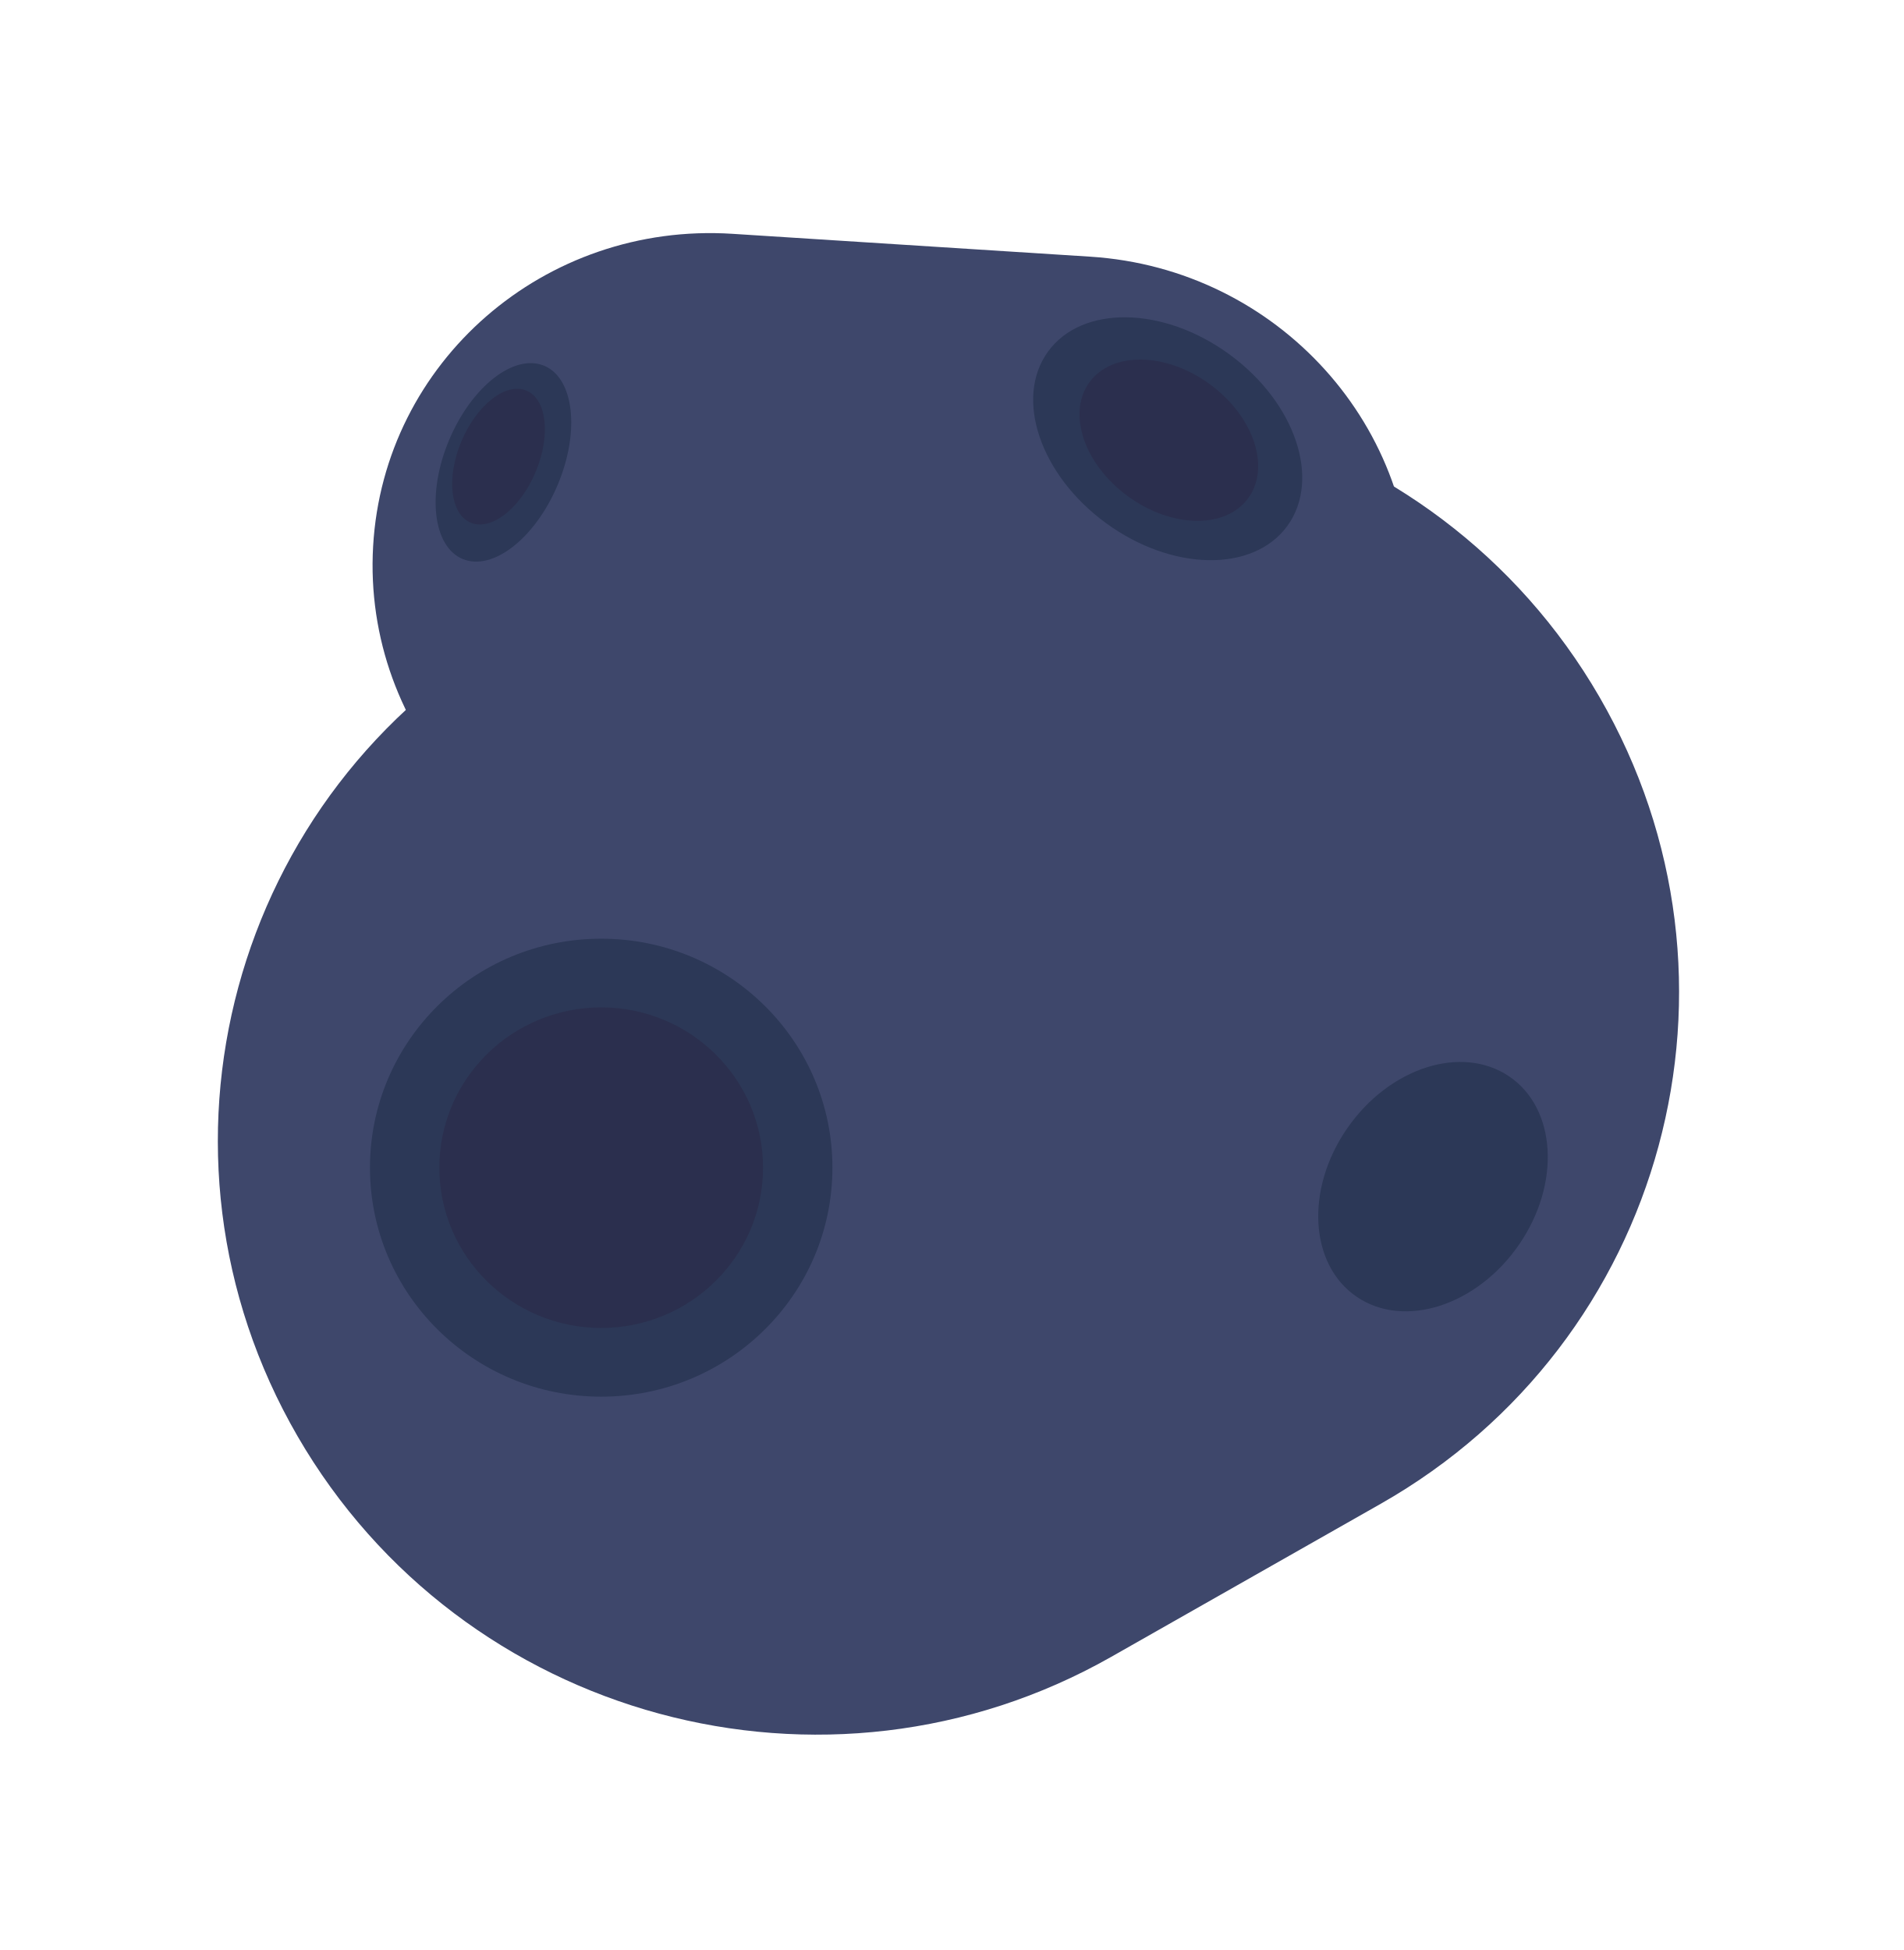
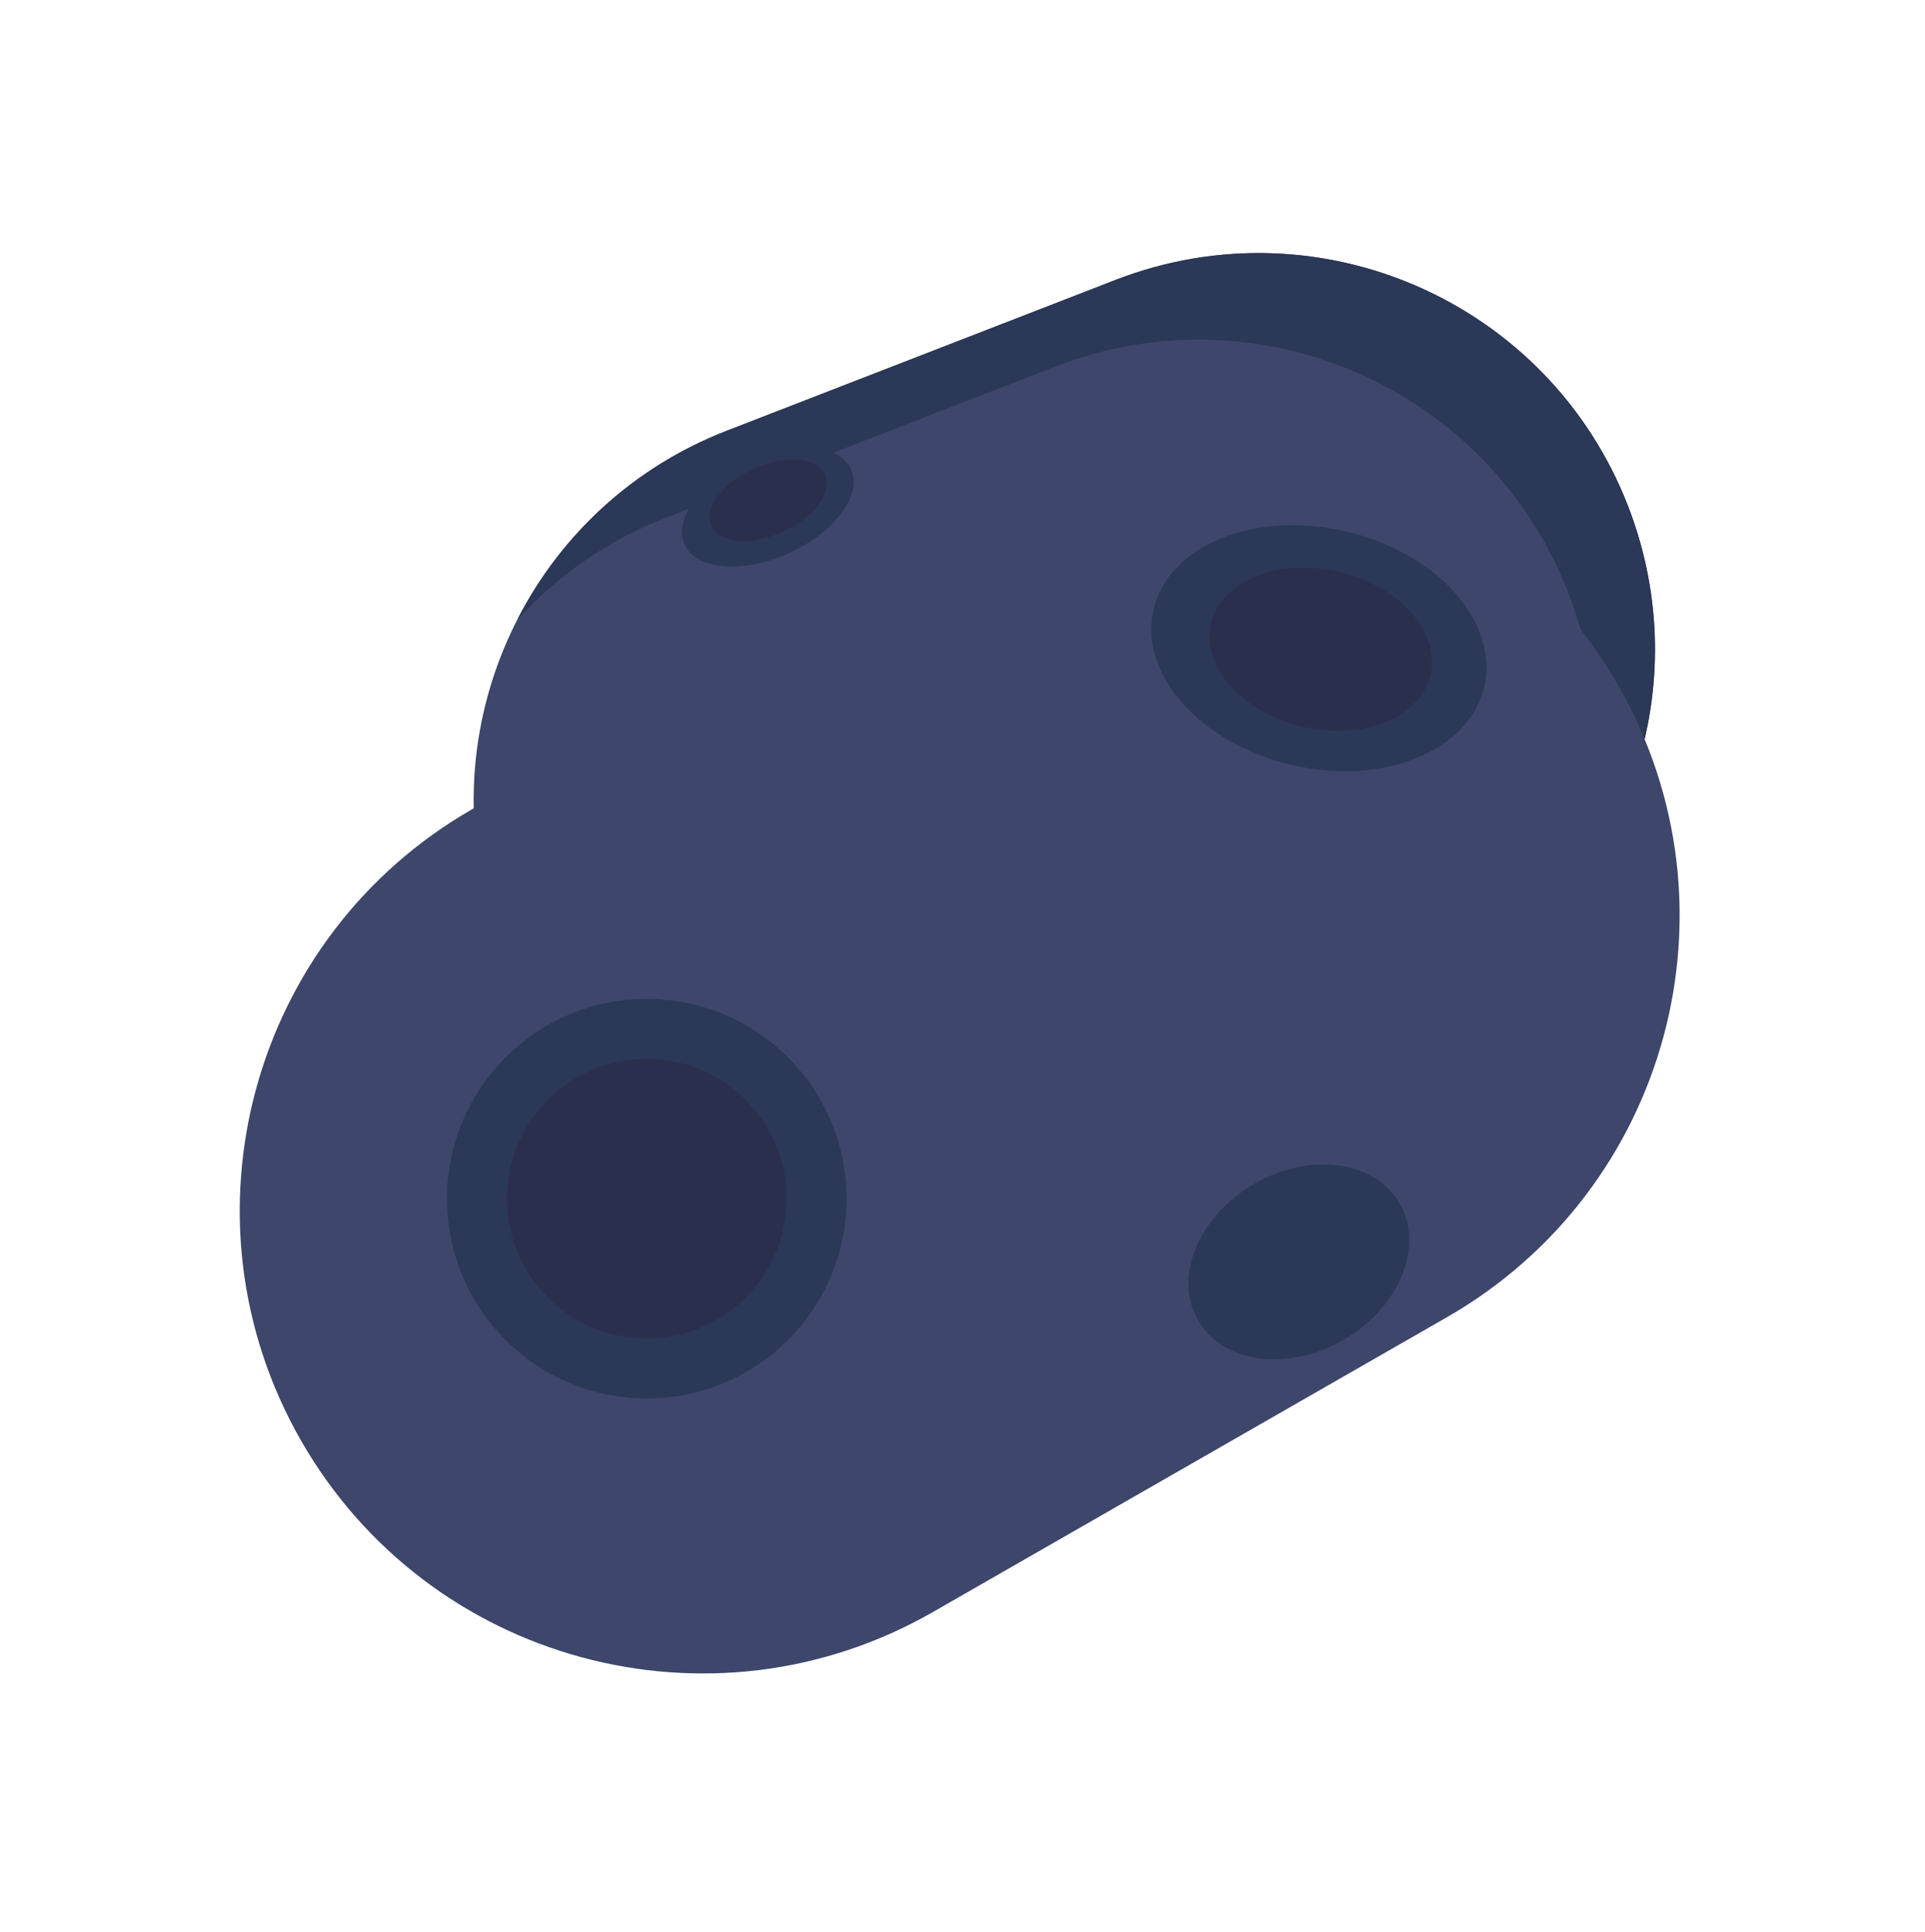
- <svg xmlns="http://www.w3.org/2000/svg" width="247" height="253" viewBox="0 0 247 253" fill="none">
-   <path d="M183.091 79.478C181.716 103.424 160.845 121.574 136.475 120.017L90.044 117.051C65.674 115.495 47.033 94.821 48.409 70.875C49.785 46.93 70.656 28.78 95.026 30.336L141.457 33.302C165.827 34.859 184.467 55.532 183.091 79.478Z" fill="#3E476B" />
-   <ellipse cx="13.605" cy="7.621" rx="13.605" ry="7.621" transform="matrix(0.387267 -0.921967 0.924618 0.380896 53 69.6312)" fill="#2C3857" />
-   <ellipse opacity="0.57" cx="9.301" cy="5.211" rx="9.301" ry="5.211" transform="matrix(0.387267 -0.921967 0.924618 0.380896 56.2603 65.8352)" fill="#2A2947" />
-   <path d="M207.507 90.409C228.828 127.225 216.123 174.102 179.129 195.113L144.192 214.956C107.199 235.967 59.926 223.155 38.605 186.339V186.339C17.284 149.524 29.989 102.646 66.983 81.635L101.92 61.792C138.913 40.781 186.186 53.593 207.507 90.409V90.409Z" fill="#3E476B" />
-   <ellipse cx="78" cy="151.499" rx="30" ry="29.709" fill="#2C3857" />
-   <ellipse opacity="0.57" cx="78" cy="151.499" rx="21" ry="20.797" fill="#2A2947" />
-   <ellipse cx="17.385" cy="13.459" rx="17.385" ry="13.459" transform="matrix(0.568124 -0.822943 0.82806 0.560639 164.899 160.721)" fill="#2C3857" />
-   <ellipse cx="19.208" cy="13.563" rx="19.208" ry="13.563" transform="matrix(0.808235 0.58886 -0.587988 0.80887 143.95 34.6417)" fill="#2C3857" />
-   <ellipse cx="12.753" cy="9.005" rx="12.753" ry="9.005" transform="matrix(0.808235 0.58886 -0.587988 0.80887 146.634 42.3215)" fill="#2B2F4E" />
+ <svg xmlns="http://www.w3.org/2000/svg" width="289" height="290" viewBox="0 0 289 290" fill="none">
+   <path d="M244.482 75.996C256.367 106.633 241.166 141.103 210.529 152.988L152.16 175.632C121.523 187.517 87.053 172.316 75.168 141.679C63.283 111.043 78.484 76.573 109.12 64.688L167.49 42.044C198.126 30.159 232.597 45.36 244.482 75.996Z" fill="#3E476B" />
+   <path d="M232.986 137.626C247.709 121.464 252.926 97.763 244.482 75.996C232.597 45.36 198.126 30.159 167.49 42.044L109.12 64.688C94.954 70.183 84.1 80.508 77.686 93.049C83.685 86.463 91.261 81.129 100.132 77.688L158.49 55.044C189.126 43.159 223.608 58.36 235.493 88.996C241.882 105.467 240.443 123.045 232.986 137.626Z" fill="#2C3857" />
+   <path d="M127.808 70.482C129.54 74.324 125.346 79.964 118.44 83.079C111.533 86.193 104.53 85.603 102.797 81.76C101.064 77.918 105.259 72.278 112.165 69.163C119.071 66.049 126.075 66.639 127.808 70.482Z" fill="#2C3857" />
+   <path d="M123.904 71.281C125.089 73.908 122.221 77.764 117.499 79.893C112.778 82.022 107.989 81.619 106.805 78.992C105.62 76.365 108.488 72.509 113.209 70.38C117.931 68.25 122.719 68.654 123.904 71.281Z" fill="#2B2F4E" />
+   <path d="M243.004 102.929C262.101 136.225 250.589 178.698 217.292 197.794L140.088 242.072C106.792 261.168 64.319 249.656 45.223 216.359C26.127 183.063 37.639 140.59 70.935 121.494L148.139 77.216C181.436 58.12 223.908 69.632 243.004 102.929Z" fill="#3E476B" />
+   <path d="M127.124 180C127.124 196.569 113.693 210 97.124 210C80.555 210 67.124 196.569 67.124 180C67.124 163.431 80.555 150 97.124 150C113.693 150 127.124 163.431 127.124 180Z" fill="#2C3857" />
+   <path d="M118.124 180C118.124 191.598 108.722 201 97.124 201C85.526 201 76.124 191.598 76.124 180C76.124 168.402 85.526 159 97.124 159C108.722 159 118.124 168.402 118.124 180Z" fill="#2B2F4E" />
+   <path d="M210.154 180.656C213.916 187.093 210.2 196.265 201.855 201.141C193.511 206.017 183.696 204.751 179.935 198.314C176.173 191.876 179.889 182.705 188.234 177.829C196.578 172.953 206.393 174.219 210.154 180.656Z" fill="#2C3857" />
+   <path d="M222.883 103.139C220.619 112.819 207.668 118.067 193.954 114.861C180.241 111.654 170.959 101.207 173.223 91.527C175.486 81.847 188.438 76.6 202.151 79.806C215.865 83.013 225.146 93.459 222.883 103.139Z" fill="#2C3857" />
+   <path d="M214.815 101.346C213.312 107.773 204.714 111.257 195.609 109.128C186.505 106.999 180.342 100.063 181.845 93.636C183.348 87.21 191.947 83.726 201.051 85.855C210.156 87.984 216.318 94.919 214.815 101.346Z" fill="#2B2F4E" />
</svg>
